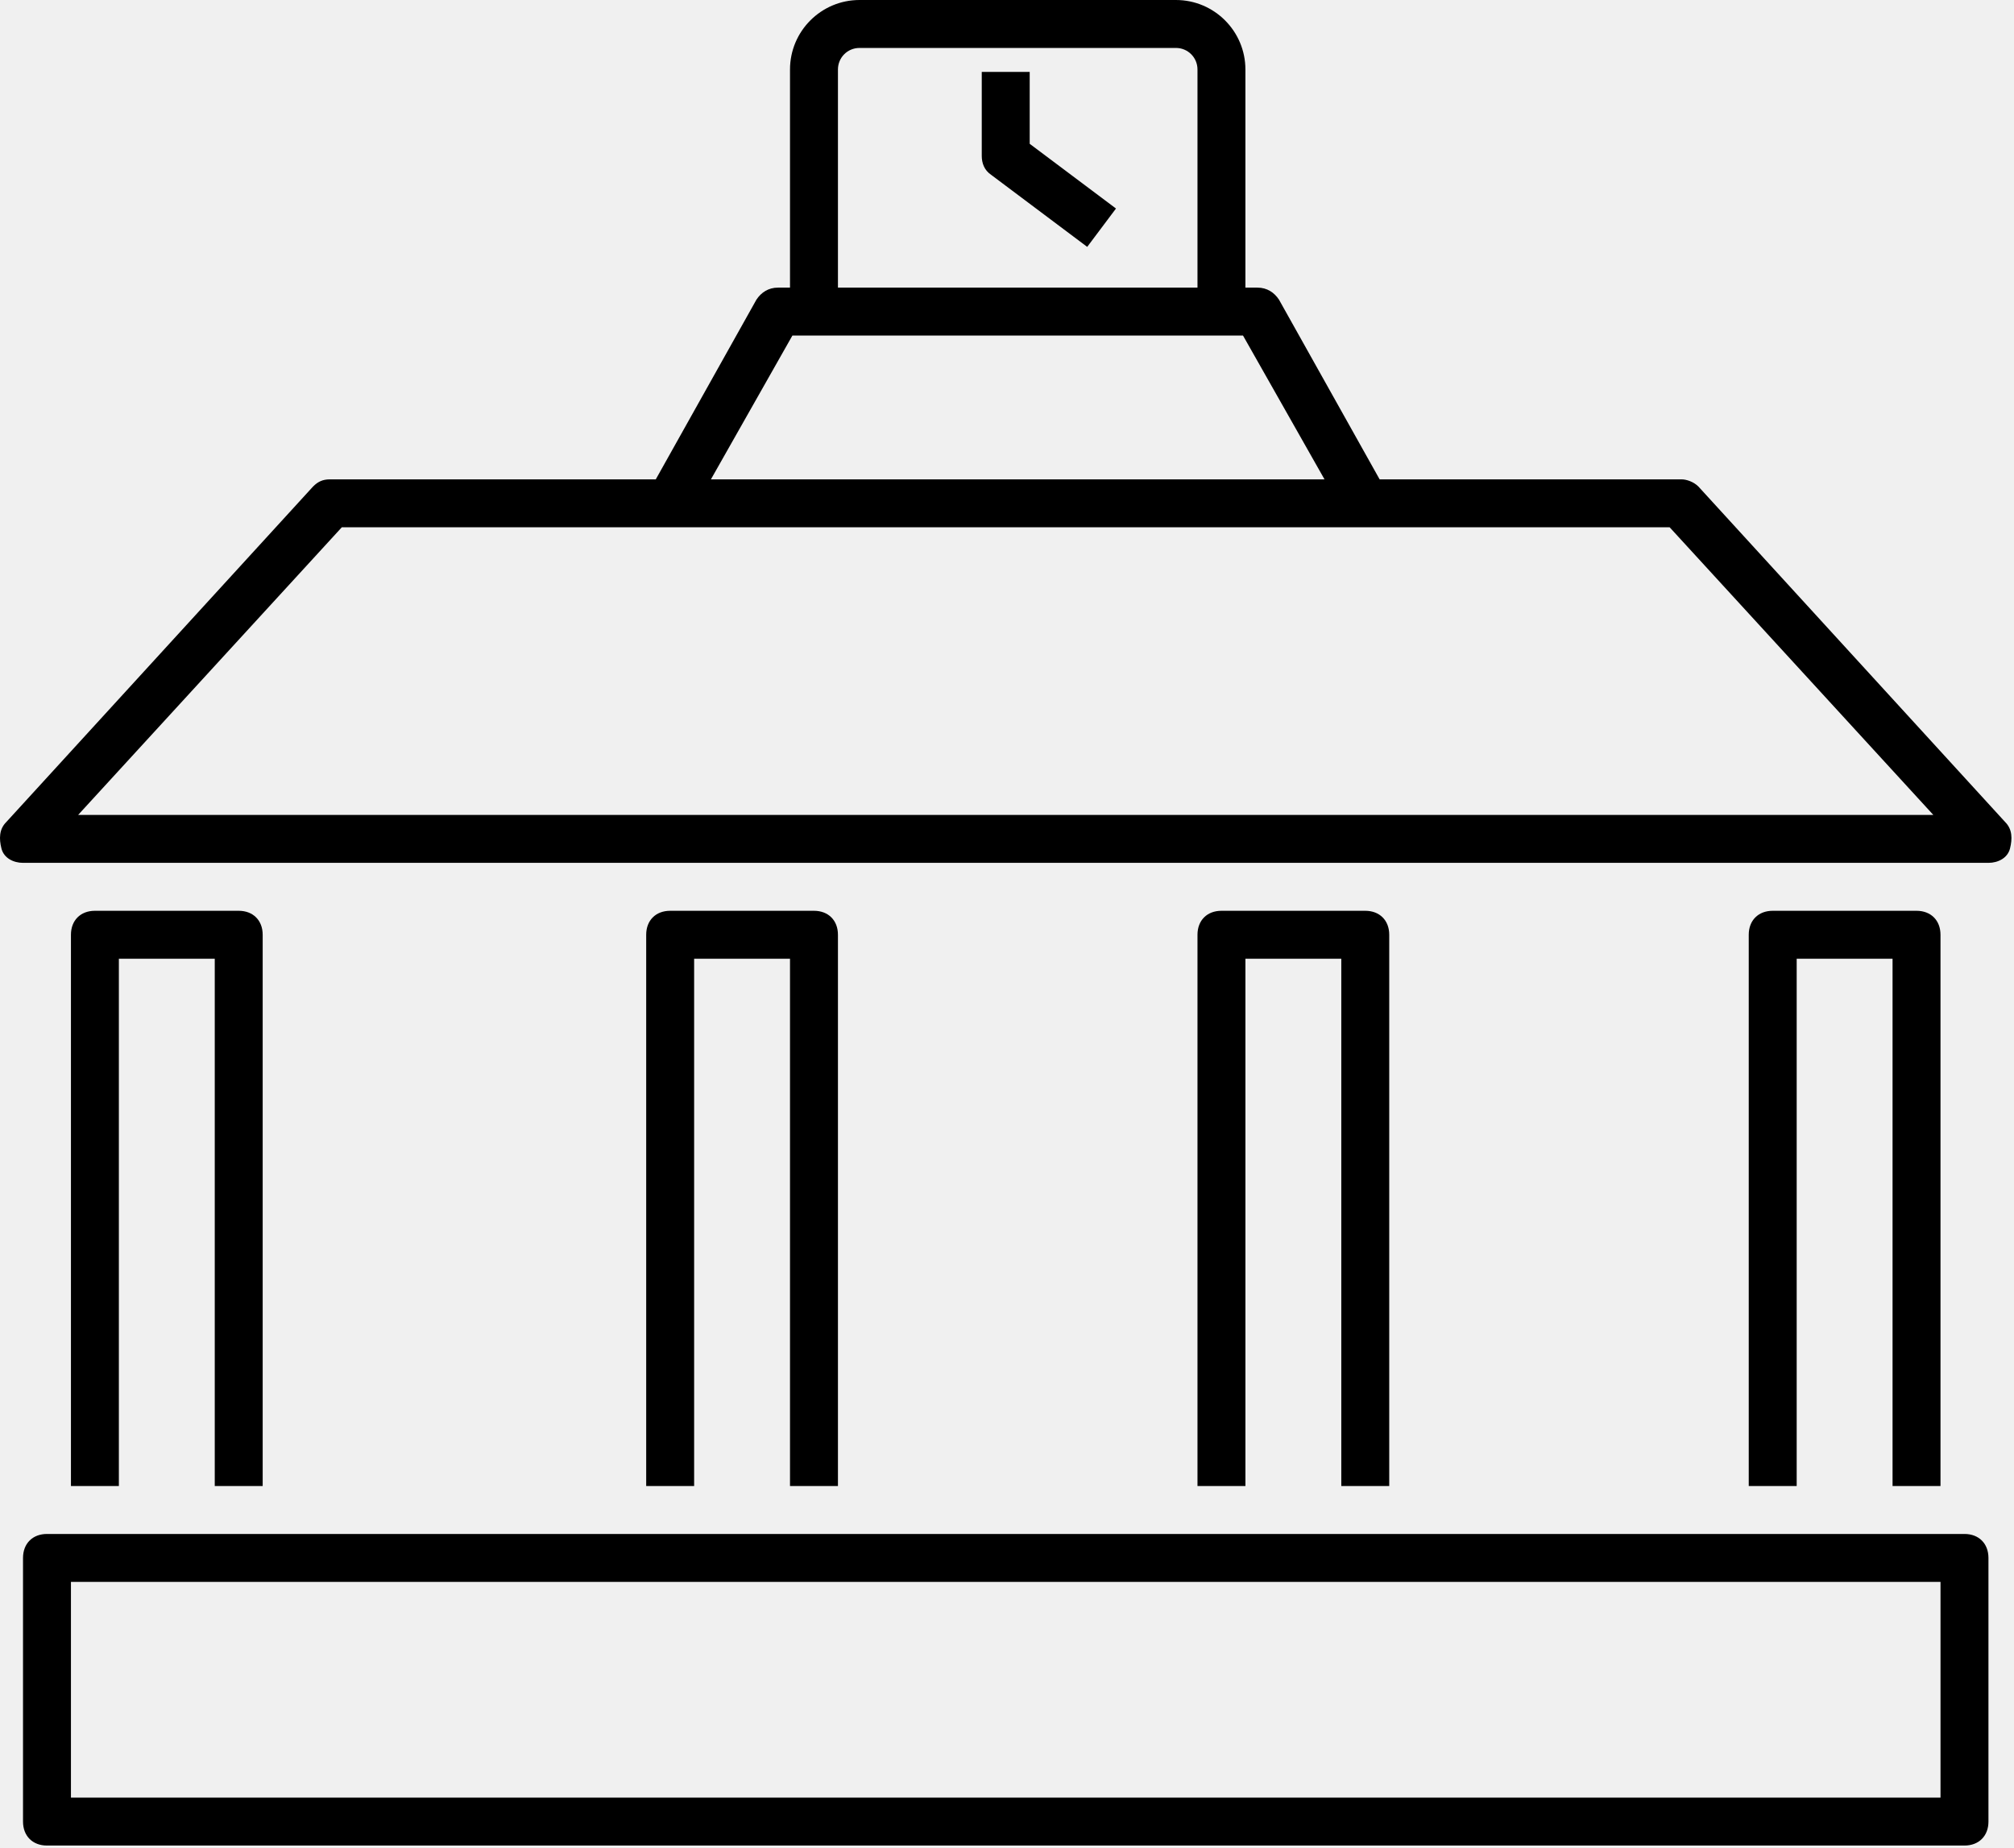
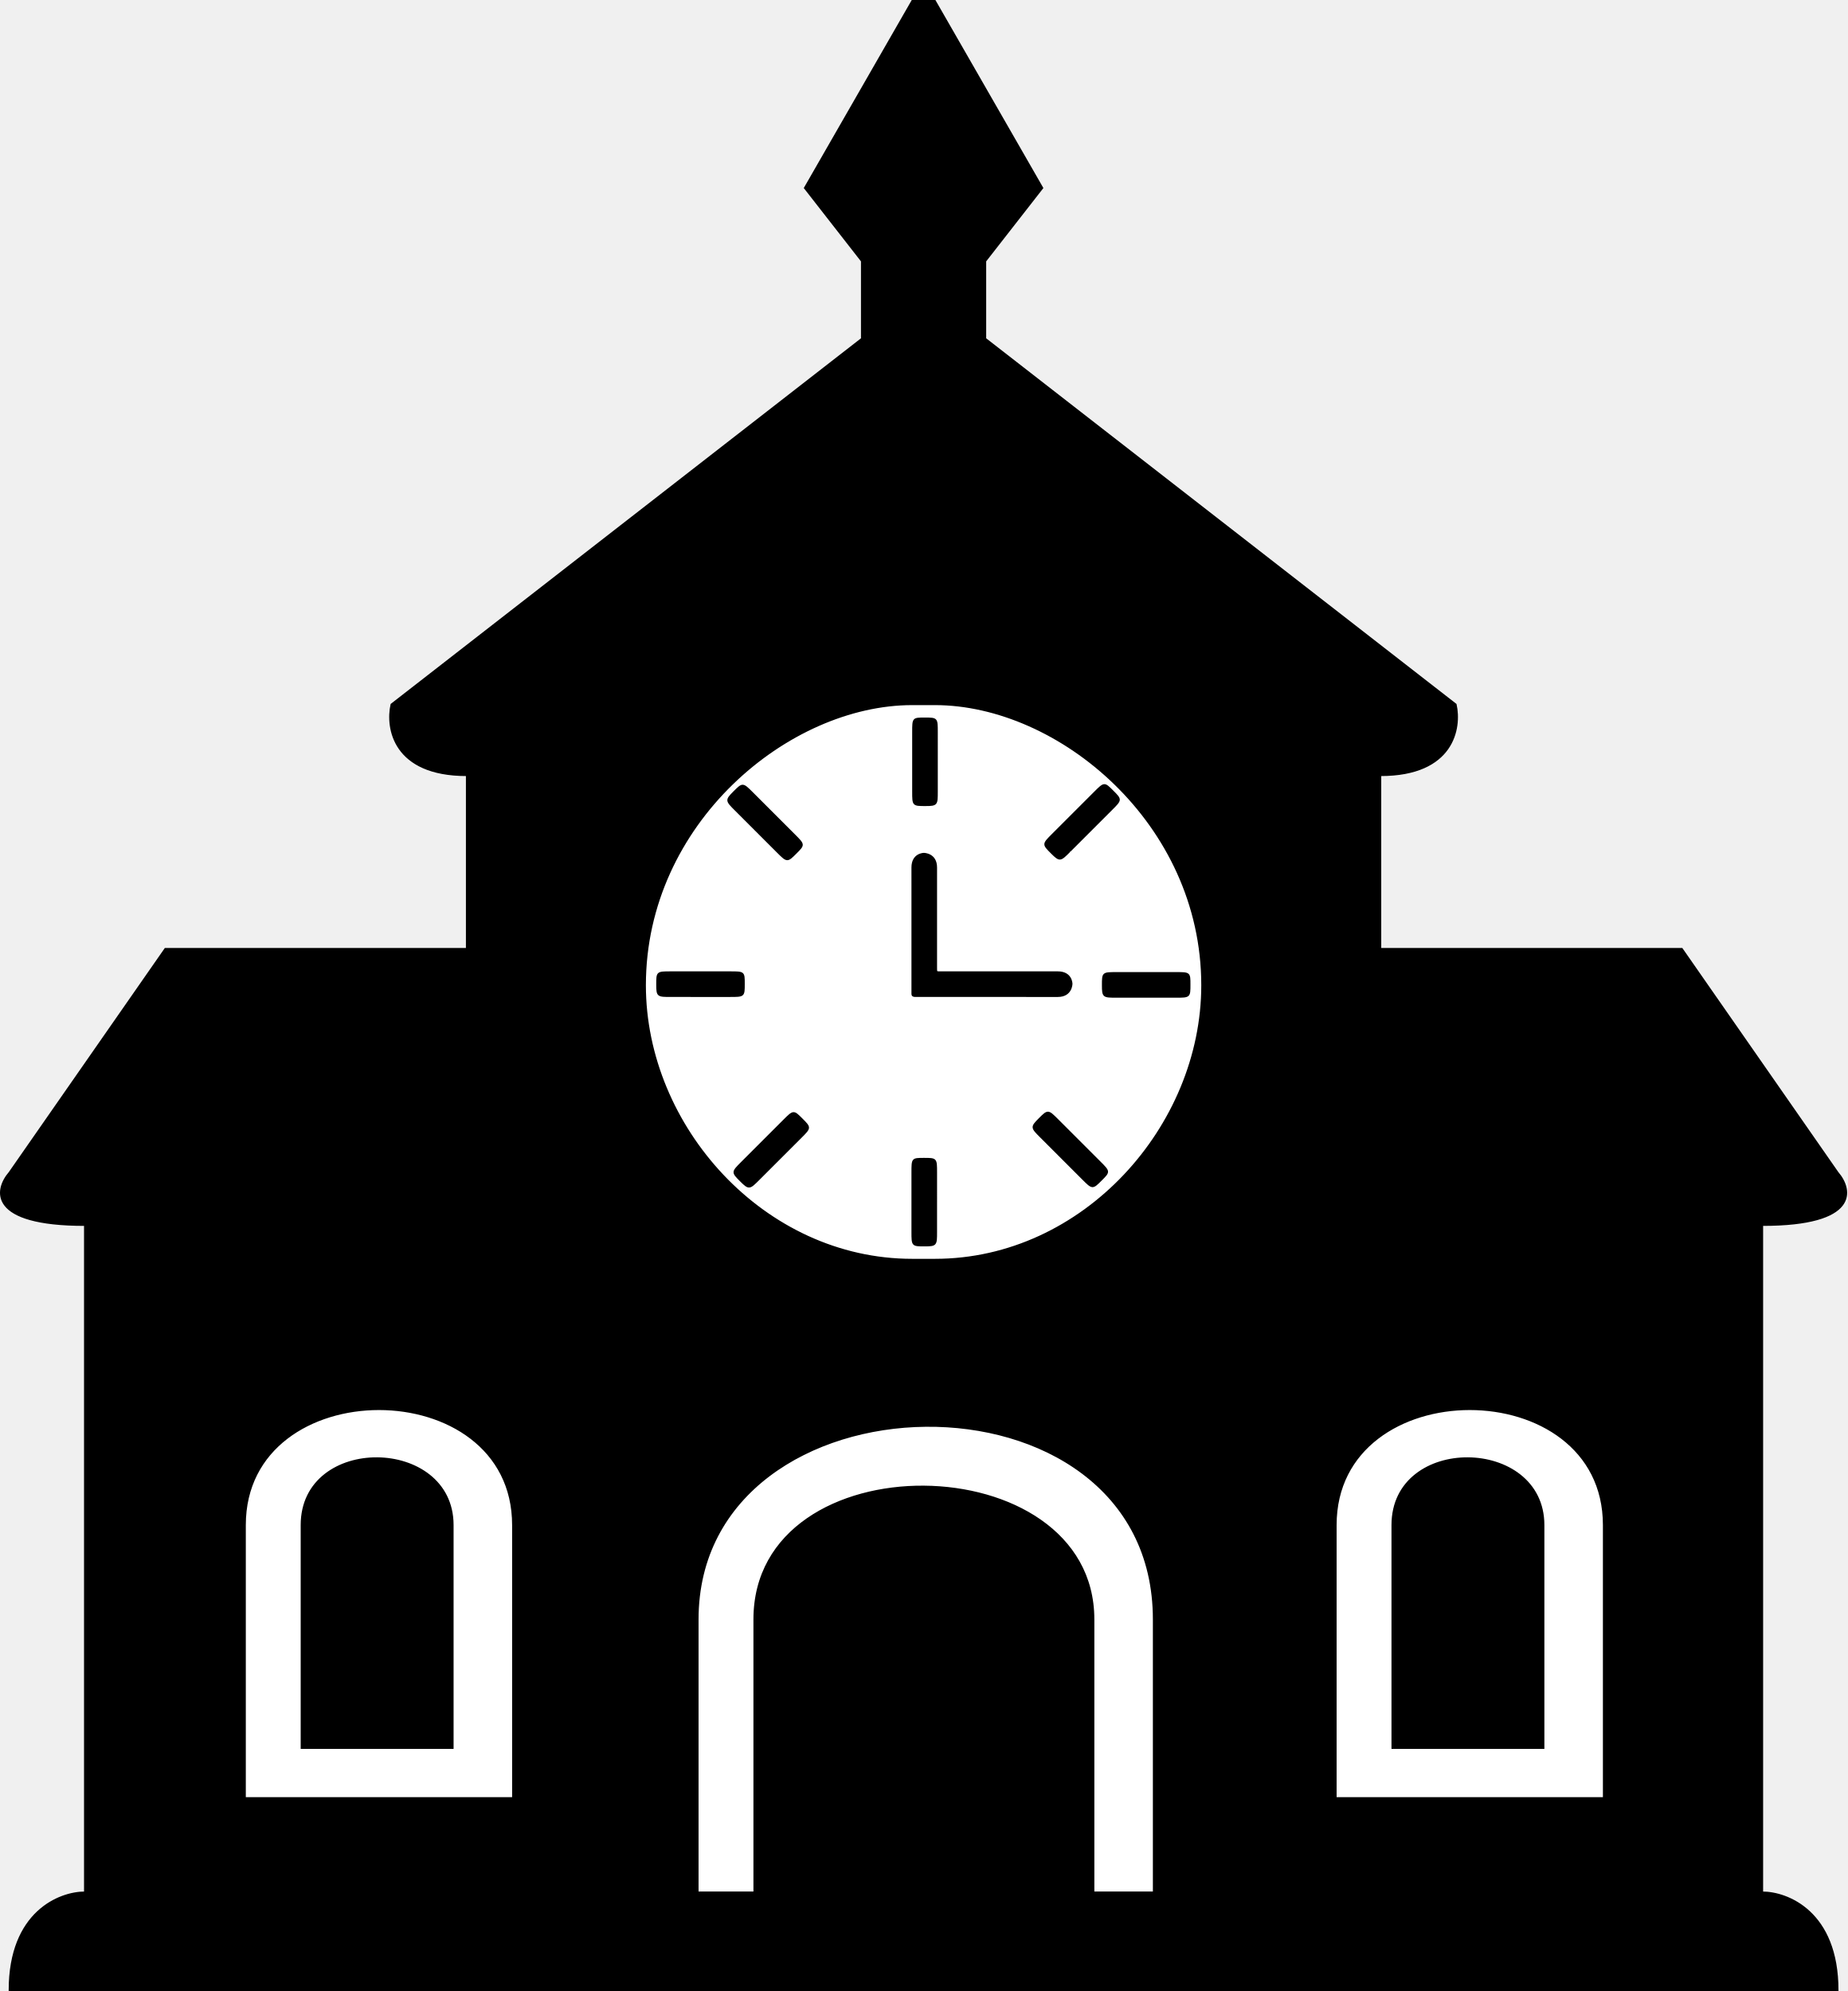
- <svg xmlns="http://www.w3.org/2000/svg" width="133" height="122" viewBox="0 0 133 122" fill="none">
-   <path d="M129.73 101.302H3.102C2.153 101.302 1.52 101.935 1.52 102.885V120.296C1.52 121.246 2.153 121.879 3.102 121.879H129.73C130.68 121.879 131.313 121.246 131.313 120.296V102.885C131.313 101.935 130.68 101.302 129.73 101.302ZM128.147 118.713H4.685V104.468H128.147V118.713Z" fill="black" />
-   <path d="M17.347 98.136V61.731C17.347 60.781 16.714 60.148 15.764 60.148H6.267C5.318 60.148 4.685 60.781 4.685 61.731V98.136H7.85V63.314H14.182V98.136H17.347Z" fill="black" />
-   <path d="M55.336 98.136V61.731C55.336 60.781 54.703 60.148 53.753 60.148H44.256C43.306 60.148 42.673 60.781 42.673 61.731V98.136H45.839V63.314H52.17V98.136H55.336Z" fill="black" />
-   <path d="M91.742 98.136V61.731C91.742 60.781 91.109 60.148 90.159 60.148H80.662C79.712 60.148 79.079 60.781 79.079 61.731V98.136H82.245V63.314H88.576V98.136H91.742Z" fill="black" />
-   <path d="M128.146 98.136V61.731C128.146 60.781 127.513 60.148 126.563 60.148H117.066C116.117 60.148 115.483 60.781 115.483 61.731V98.136H118.649V63.314H124.98V98.136H128.146Z" fill="black" />
-   <path d="M132.421 54.292L112.16 32.132C111.844 31.815 111.369 31.657 111.052 31.657H91.108L84.46 19.786C84.144 19.311 83.669 18.994 83.036 18.994H82.244V4.59C82.244 2.058 80.187 0 77.654 0H56.761C54.228 0 52.17 2.058 52.17 4.59V18.994H51.379C50.746 18.994 50.271 19.311 49.954 19.786L43.306 31.657H21.78C21.305 31.657 20.988 31.815 20.672 32.132L0.411 54.292C-0.064 54.766 -0.064 55.4 0.095 56.033C0.253 56.666 0.886 56.982 1.519 56.982H131.313C131.946 56.982 132.579 56.666 132.737 56.033C132.895 55.4 132.895 54.766 132.421 54.292ZM55.336 4.59C55.336 3.799 55.969 3.166 56.761 3.166H77.654C78.445 3.166 79.079 3.799 79.079 4.59V18.994H55.336V4.59ZM52.328 22.16H53.753H80.662H82.086L87.468 31.657H46.947L52.328 22.16ZM5.16 53.817L22.571 34.823H44.256H90.159H110.261L127.672 53.817H5.16Z" fill="black" />
-   <path d="M67.999 4.749H64.833V10.289C64.833 10.763 64.991 11.238 65.466 11.555L71.797 16.303L73.697 13.771L67.999 9.497V4.749Z" fill="black" />
+ <svg xmlns="http://www.w3.org/2000/svg" width="1263" height="1361" viewBox="0 0 1263 1361" fill="none">
+   <path fill-rule="evenodd" clip-rule="evenodd" d="M309.5 1195H206V1042.5C206 980.72 309.5 982.131 309.5 1042.5V1195Z" fill="black" />
+   <path d="M515.43 1293.5H747.43V1107C747.43 987.5 515.43 984 515.43 1107V1293.5Z" fill="black" />
+   <path d="M951.502 1195H1055V1042.5C1055 982.131 951.502 980.72 951.502 1042.5V1195Z" fill="black" />
+   <path d="M623.43 801.5V842C623.43 851.5 623.43 851.5 631.93 851.5C639.927 851.5 639.927 851 639.927 842.008V842L639.93 801.5C639.93 792 639.93 792 631.43 792C623.43 792 623.43 792 623.43 801.5Z" fill="black" />
+   <path d="M499 664.5H458.5C449 664.5 449 664.5 449 673C449 680.998 449.5 680.998 458.492 680.998H458.5L499 681C508.5 681 508.5 681 508.5 672.5C508.5 664.5 508.5 664.5 499 664.5Z" fill="black" />
+   <path d="M623.43 801.5V842C623.43 851.5 623.43 851.5 631.93 851.5C639.927 851.5 639.927 851 639.927 842.008V842L639.93 801.5C639.93 792 639.93 792 631.43 792C623.43 792 623.43 792 623.43 801.5Z" fill="black" />
+   <path d="M499 664.5H458.5C449 664.5 449 664.5 449 673C449 680.998 449.5 680.998 458.492 680.998H458.5L499 681C508.5 681 508.5 681 508.5 672.5C508.5 664.5 508.5 664.5 499 664.5Z" fill="black" />
+   <path d="M535.607 765.916L506.97 794.554C500.252 801.272 500.252 801.272 506.262 807.282C511.918 812.937 512.271 812.584 518.629 806.226L518.635 806.22L547.275 777.584C553.992 770.866 553.992 770.866 547.982 764.856C542.325 759.199 542.325 759.199 535.607 765.916Z" fill="black" />
+   <path d="M748.019 541.714L719.382 570.352C712.664 577.069 712.664 577.069 718.674 583.08C724.33 588.735 724.683 588.381 731.041 582.023L731.047 582.017L759.687 553.381C766.404 546.664 766.404 546.664 760.394 540.653C754.737 534.996 754.737 534.996 748.019 541.714Z" fill="black" />
+   <path d="M542.958 570.705L514.321 542.067C507.603 535.35 507.603 535.35 501.593 541.36C495.938 547.015 496.291 547.369 502.649 553.727L502.655 553.733L531.291 582.373C538.009 589.09 538.009 589.09 544.019 583.08C549.676 577.423 549.676 577.423 542.958 570.705Z" fill="black" />
+   <path d="M751.605 794.201L722.967 765.563C716.249 758.845 716.249 758.845 710.239 764.856C704.584 770.511 704.937 770.864 711.295 777.223L711.301 777.228L739.937 805.868C746.655 812.585 746.655 812.585 752.665 806.575C758.322 800.918 758.322 800.918 751.605 794.201Z" fill="black" />
+   <path fill-rule="evenodd" clip-rule="evenodd" d="M57.929 1293.5V837.5C-8.071 837.5 -3.904 813.5 6.429 801.5L112.93 648.5H318.93V530C268.93 530 263.763 497.667 267.43 481.5L588.93 231.5V178.5L549.93 128.5L623.43 0.5H639.002L712.502 128.5L673.502 178.5V231.5L995.002 481.5C998.669 497.667 993.502 530 943.502 530V648.5H1149.5L1256 801.5C1266.34 813.5 1270.5 837.5 1204.5 837.5V1293.5C1221.67 1293.5 1256 1306.9 1256 1360.5H639.002H623.43H6.429C6.429 1306.9 40.763 1293.5 57.929 1293.5ZM440.93 673.5C440.93 770 521.93 861 623.43 861H639.002C740.502 861 821.502 770 821.502 673.5C821.502 562.5 723.502 481.5 639.002 481.5H623.43C538.93 481.5 440.93 562.5 440.93 673.5ZM350.5 1229H167.5V1042.5C167.5 937 350.5 937 350.5 1042.5V1229ZM1096 1229H913.002V1042.5C913.002 937 1096 937 1096 1042.5V1229ZM515.43 1293.5H476.93V1107C476.93 934 788.43 927.5 788.43 1107V1293.5H747.43H515.43Z" fill="black" />
+   <path d="M623.427 593L623.43 603.733V673.5V679.414C623.43 680.5 624 680.998 625.5 680.998H690.539H690.547L722.967 681C732.467 681 732.467 672.5 732.467 672.5C732.467 672.5 732.467 664.5 722.967 664.5H690.547H642.5C640 664.5 639.927 664.5 639.927 662.039V603.741V603.733V593C639.927 583.5 631.427 583.5 631.427 583.5C631.427 583.5 623.427 583.5 623.427 593Z" fill="black" />
+   <path d="M623.93 500.5V541C623.93 550.5 623.93 550.5 632.43 550.5C640.427 550.5 640.427 550 640.427 541.008V541L640.43 500.5C640.43 491 640.43 491 631.93 491C623.93 491 623.93 491 623.93 500.5Z" fill="black" />
+   <path d="M623.93 500.5V541C623.93 550.5 623.93 550.5 632.43 550.5C640.427 550.5 640.427 550 640.427 541.008V541L640.43 500.5C640.43 491 640.43 491 631.93 491C623.93 491 623.93 491 623.93 500.5Z" fill="black" />
+   <path d="M803.605 665H763.105C753.605 665 753.605 665 753.605 673.5C753.605 681.498 754.104 681.498 763.096 681.498H763.105L803.605 681.5C813.105 681.5 813.105 681.5 813.105 673C813.105 665 813.105 665 803.605 665Z" fill="black" />
+   <path d="M803.605 665H763.105C753.605 665 753.605 665 753.605 673.5C753.605 681.498 754.104 681.498 763.096 681.498H763.105L803.605 681.5C813.105 681.5 813.105 681.5 813.105 673C813.105 665 813.105 665 803.605 665Z" fill="black" />
+   <path fill-rule="evenodd" clip-rule="evenodd" d="M623.43 861C521.93 861 440.93 770 440.93 673.5C440.93 562.5 538.93 481.5 623.43 481.5H639.002C723.502 481.5 821.502 562.5 821.502 673.5C821.502 770 740.502 861 639.002 861H623.43ZM623.43 842V801.5C623.43 792 623.43 792 631.43 792C639.93 792 639.93 792 639.93 801.5L639.927 842V842.008C639.927 851 639.927 851.5 631.93 851.5C623.43 851.5 623.43 851.5 623.43 842ZM623.43 603.733L623.427 593C623.427 583.5 631.427 583.5 631.427 583.5C631.427 583.5 639.927 583.5 639.927 593V603.733V603.741V662.039C639.927 664.5 640 664.5 642.5 664.5H690.547H722.967C732.467 664.5 732.467 672.5 732.467 672.5C732.467 672.5 732.467 681 722.967 681L690.547 680.998H690.539H625.5C624 680.998 623.43 680.5 623.43 679.414V673.5V603.733ZM458.5 664.5H499C508.5 664.5 508.5 664.5 508.5 672.5C508.5 681 508.5 681 499 681L458.5 680.998H458.492C449.5 680.998 449 680.998 449 673C449 664.5 449 664.5 458.5 664.5ZM506.97 794.554L535.607 765.916C542.325 759.199 542.325 759.199 547.982 764.856C553.992 770.866 553.992 770.866 547.275 777.584L518.635 806.22L518.629 806.226C512.271 812.584 511.918 812.937 506.262 807.282C500.252 801.272 500.252 801.272 506.97 794.554ZM719.382 570.352L748.019 541.714C754.737 534.996 754.737 534.996 760.394 540.653C766.404 546.664 766.404 546.664 759.687 553.381L731.047 582.017L731.041 582.023C724.683 588.381 724.33 588.735 718.674 583.08C712.664 577.069 712.664 577.069 719.382 570.352ZM514.321 542.067L542.958 570.705C549.676 577.423 549.676 577.423 544.019 583.08C538.009 589.09 538.009 589.09 531.291 582.373L502.655 553.733L502.649 553.727C496.291 547.369 495.938 547.015 501.593 541.36C507.603 535.35 507.603 535.35 514.321 542.067ZM722.967 765.563L751.605 794.201C758.322 800.918 758.322 800.918 752.665 806.575C746.655 812.585 746.655 812.585 739.937 805.868L711.301 777.228L711.295 777.223C704.937 770.864 704.584 770.511 710.239 764.856C716.249 758.845 716.249 758.845 722.967 765.563ZM623.93 541V500.5C623.93 491 623.93 491 631.93 491C640.43 491 640.43 491 640.43 500.5L640.427 541V541.008C640.427 550 640.427 550.5 632.43 550.5C623.93 550.5 623.93 550.5 623.93 541ZM763.105 665H803.605C813.105 665 813.105 665 813.105 673C813.105 681.5 813.105 681.5 803.605 681.5L763.105 681.498H763.096C754.104 681.498 753.605 681.498 753.605 673.5C753.605 665 753.605 665 763.105 665Z" fill="white" />
+   <path fill-rule="evenodd" clip-rule="evenodd" d="M913.002 1229H1096V1042.5C1096 937 913.002 937 913.002 1042.5V1229ZM1055 1195H951.502V1042.5C951.502 980.72 1055 982.131 1055 1042.5V1195Z" fill="white" />
+   <path d="M476.93 1293.5H515.43V1107C515.43 984 747.43 987.5 747.43 1107V1293.5H788.43V1107C788.43 927.5 476.93 934 476.93 1107V1293.5Z" fill="white" />
+   <path fill-rule="evenodd" clip-rule="evenodd" d="M167.5 1229H350.5V1042.5C350.5 937 167.5 937 167.5 1042.5V1229ZM309.5 1195H206V1042.5C206 980.72 309.5 982.131 309.5 1042.5V1195Z" fill="white" />
+   <path d="M476.93 1293.5H788.43M476.93 1293.5V1107C476.93 934 788.43 927.5 788.43 1107V1293.5M476.93 1293.5H515.43M788.43 1293.5H747.43M515.43 1293.5H747.43M515.43 1293.5V1107C515.43 984 747.43 987.5 747.43 1107V1293.5M639.927 842L639.93 801.5C639.93 792 639.93 792 631.43 792C623.43 792 623.43 792 623.43 801.5V842C623.43 851.5 623.43 851.5 631.93 851.5C639.927 851.5 639.927 851 639.927 842.008M639.927 842V842.008M639.927 842C639.927 842.003 639.927 842.005 639.927 842.008M639.927 603.733V593C639.927 583.5 631.427 583.5 631.427 583.5C631.427 583.5 623.427 583.5 623.427 593L623.43 603.733V673.5V679.414C623.43 680.5 624 680.998 625.5 680.998M639.927 603.733V603.741M639.927 603.733C639.927 603.736 639.927 603.738 639.927 603.741M639.927 603.733V662.039M639.927 603.741V662.039M690.547 680.998L722.967 681C732.467 681 732.467 672.5 732.467 672.5C732.467 672.5 732.467 664.5 722.967 664.5H690.547H642.5C640 664.5 639.927 664.5 639.927 662.039M690.547 680.998H690.539H625.5M690.547 680.998H625.5M518.635 806.22L547.275 777.584C553.992 770.866 553.992 770.866 547.982 764.856C542.325 759.199 542.325 759.199 535.607 765.916L506.97 794.554C500.252 801.272 500.252 801.272 506.262 807.282C511.918 812.937 512.271 812.584 518.629 806.226M518.635 806.22L518.629 806.226M518.635 806.22C518.633 806.222 518.631 806.224 518.629 806.226M731.047 582.017L759.687 553.381C766.404 546.664 766.404 546.664 760.394 540.653C754.737 534.996 754.737 534.996 748.019 541.714L719.382 570.352C712.664 577.069 712.664 577.069 718.674 583.08C724.33 588.735 724.683 588.381 731.041 582.023M731.047 582.017L731.041 582.023M731.047 582.017C731.045 582.019 731.043 582.021 731.041 582.023M640.427 541L640.43 500.5C640.43 491 640.43 491 631.93 491C623.93 491 623.93 491 623.93 500.5V541C623.93 550.5 623.93 550.5 632.43 550.5C640.427 550.5 640.427 550 640.427 541.008M640.427 541V541.008M640.427 541C640.427 541.003 640.427 541.005 640.427 541.008M57.929 1293.5V837.5C-8.071 837.5 -3.904 813.5 6.429 801.5L112.93 648.5H318.93V530C268.93 530 263.763 497.667 267.43 481.5L588.93 231.5V178.5L549.93 128.5L623.43 0.5H639.002L712.502 128.5L673.502 178.5V231.5L995.002 481.5C998.669 497.667 993.502 530 943.502 530V648.5H1149.5L1256 801.5C1266.34 813.5 1270.5 837.5 1204.5 837.5V1293.5C1221.67 1293.5 1256 1306.9 1256 1360.5H639.002H623.43H6.429C6.429 1306.9 40.763 1293.5 57.929 1293.5ZM623.43 481.5C538.93 481.5 440.93 562.5 440.93 673.5C440.93 770 521.93 861 623.43 861H639.002C740.502 861 821.502 770 821.502 673.5C821.502 562.5 723.502 481.5 639.002 481.5H623.43ZM167.5 1229H350.5V1042.5C350.5 937 167.5 937 167.5 1042.5V1229ZM206 1195H309.5V1042.5C309.5 982.131 206 980.72 206 1042.5V1195ZM913.002 1229H1096V1042.5C1096 937 913.002 937 913.002 1042.5V1229ZM951.502 1195H1055V1042.5C1055 982.131 951.502 980.72 951.502 1042.5V1195ZM499 664.5H458.5C449 664.5 449 664.5 449 673C449 680.998 449.5 680.998 458.492 680.998H458.5L499 681C508.5 681 508.5 681 508.5 672.5C508.5 664.5 508.5 664.5 499 664.5ZM542.958 570.705L514.321 542.067C507.603 535.35 507.603 535.35 501.593 541.36C495.938 547.015 496.291 547.369 502.649 553.727L502.655 553.733L531.291 582.373C538.009 589.09 538.009 589.09 544.019 583.08C549.676 577.423 549.676 577.423 542.958 570.705ZM751.605 794.201L722.967 765.563C716.249 758.845 716.249 758.845 710.239 764.856C704.584 770.511 704.937 770.864 711.295 777.223L711.301 777.228L739.937 805.868C746.655 812.585 746.655 812.585 752.665 806.575C758.322 800.918 758.322 800.918 751.605 794.201ZM803.605 665H763.105C753.605 665 753.605 665 753.605 673.5C753.605 681.498 754.104 681.498 763.096 681.498H763.105L803.605 681.5C813.105 681.5 813.105 681.5 813.105 673C813.105 665 813.105 665 803.605 665Z" stroke="black" />
</svg>
